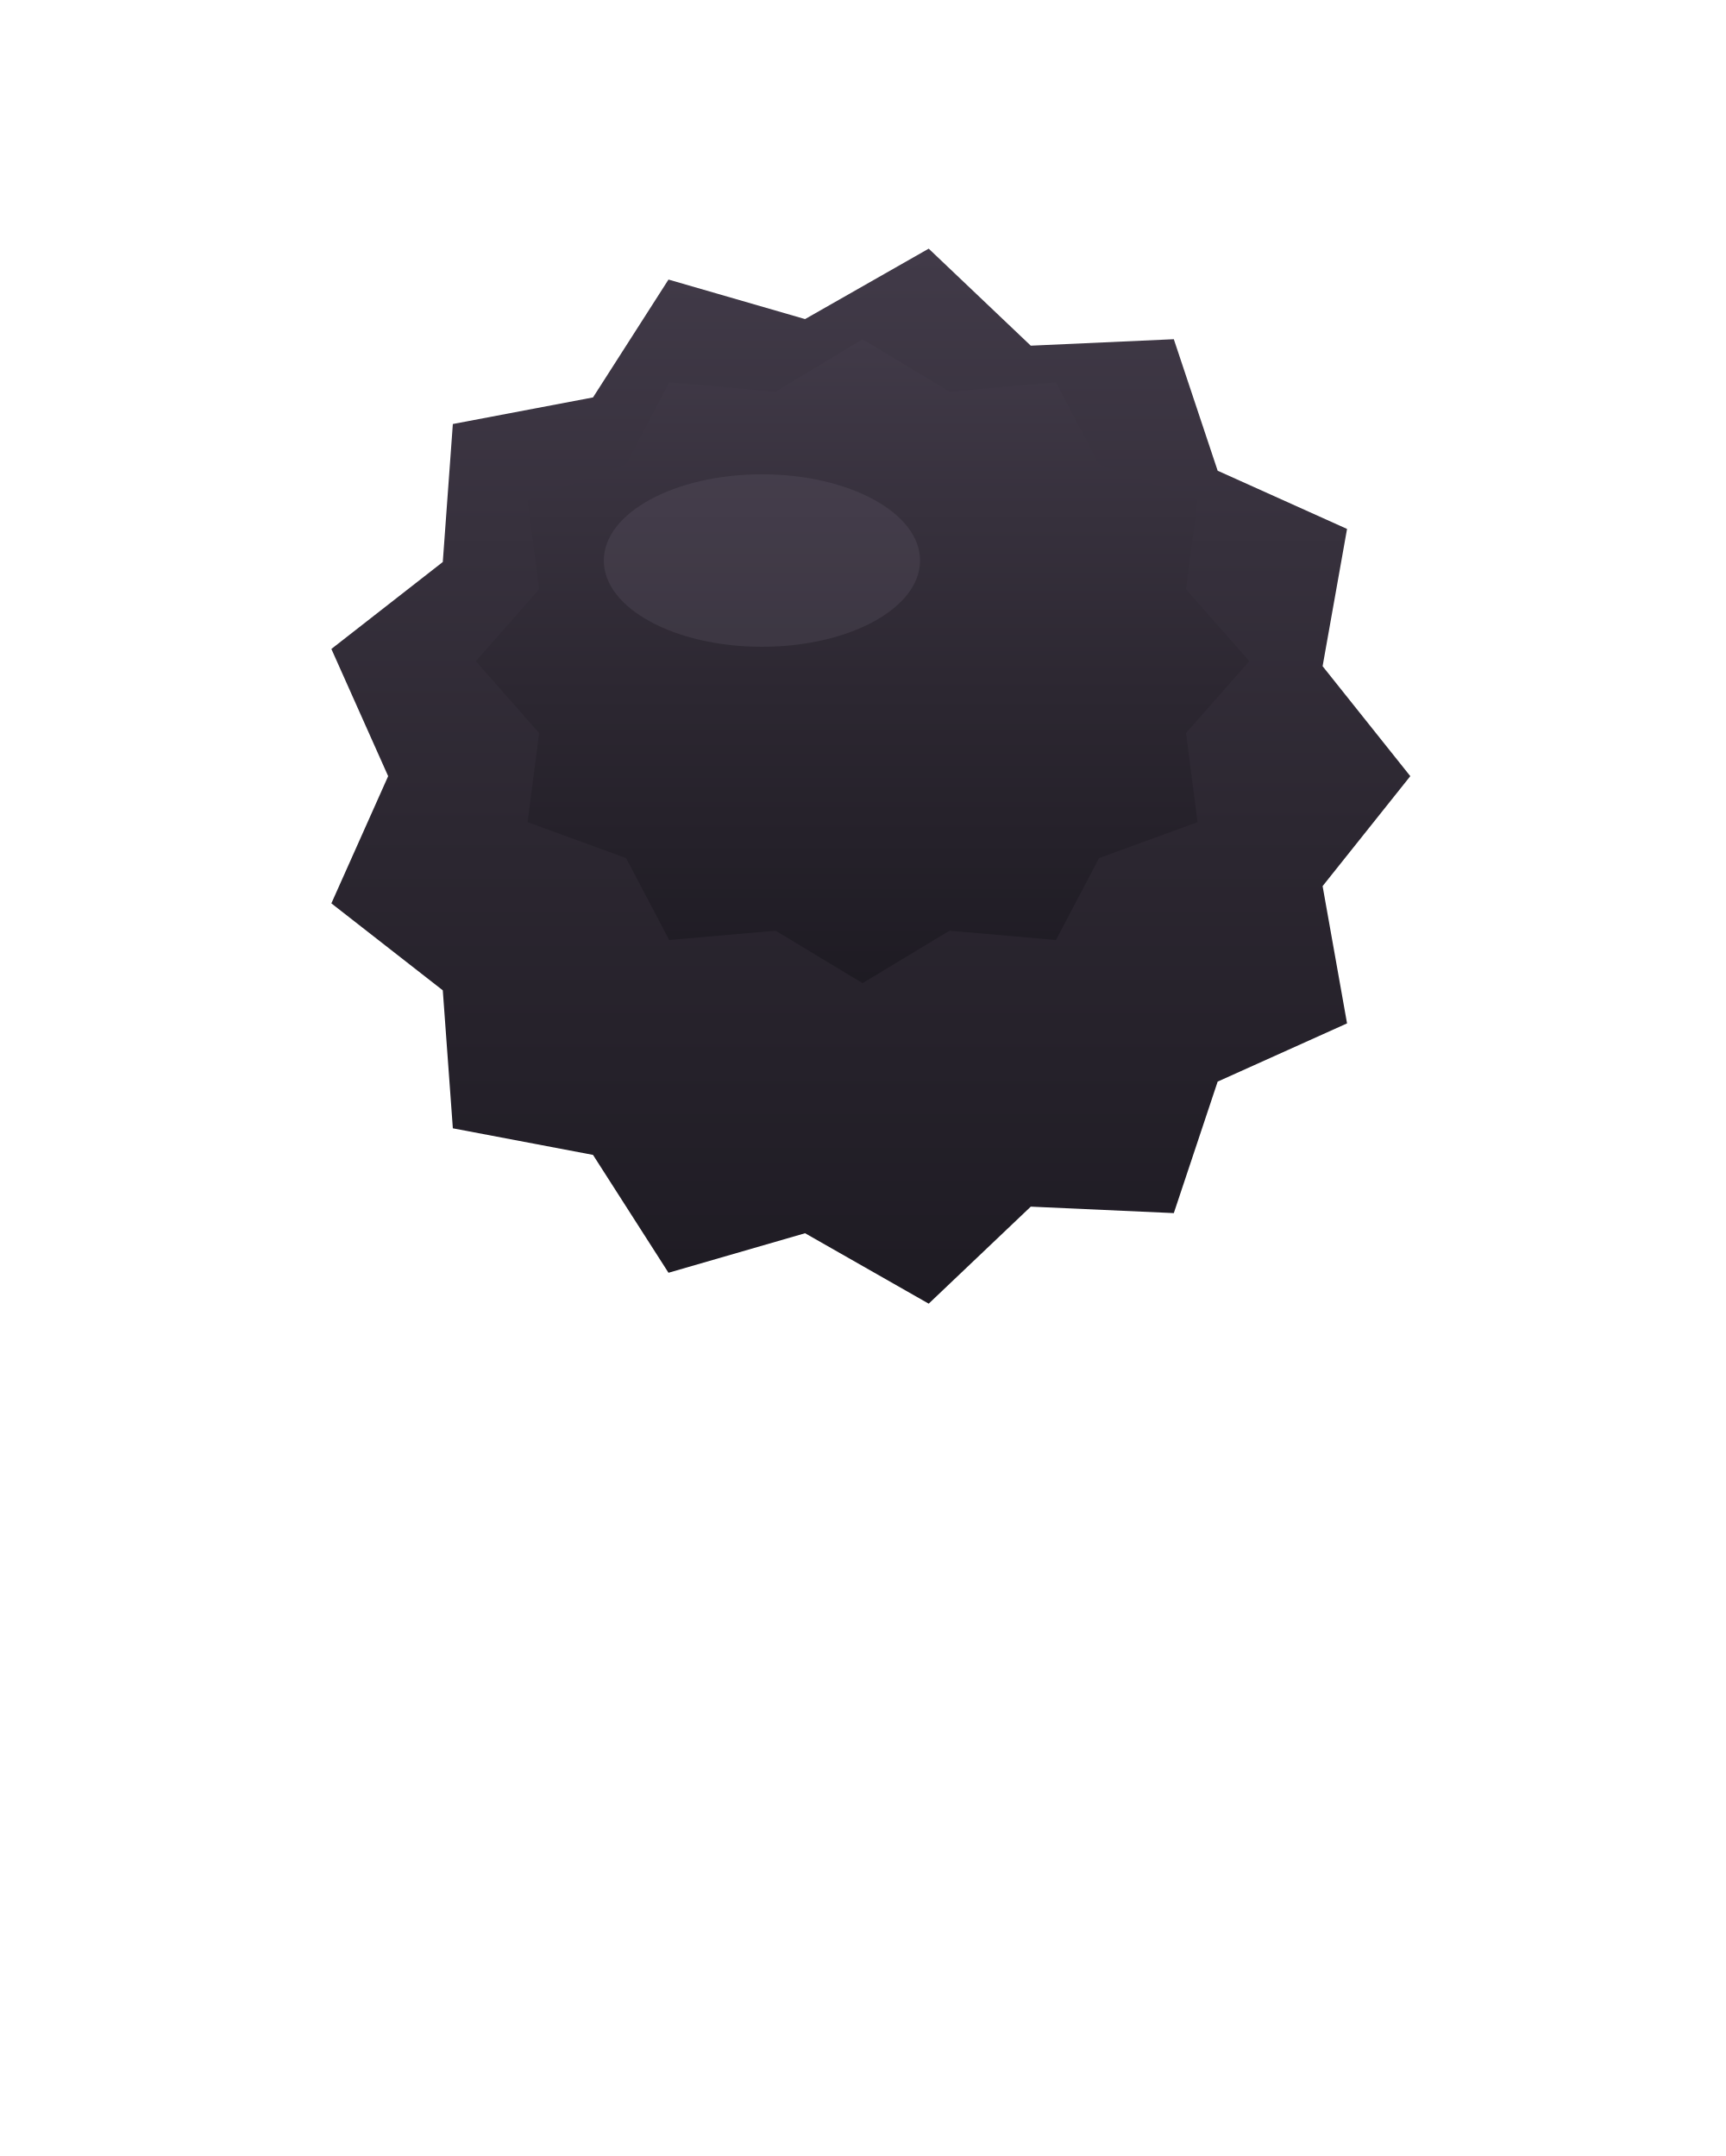
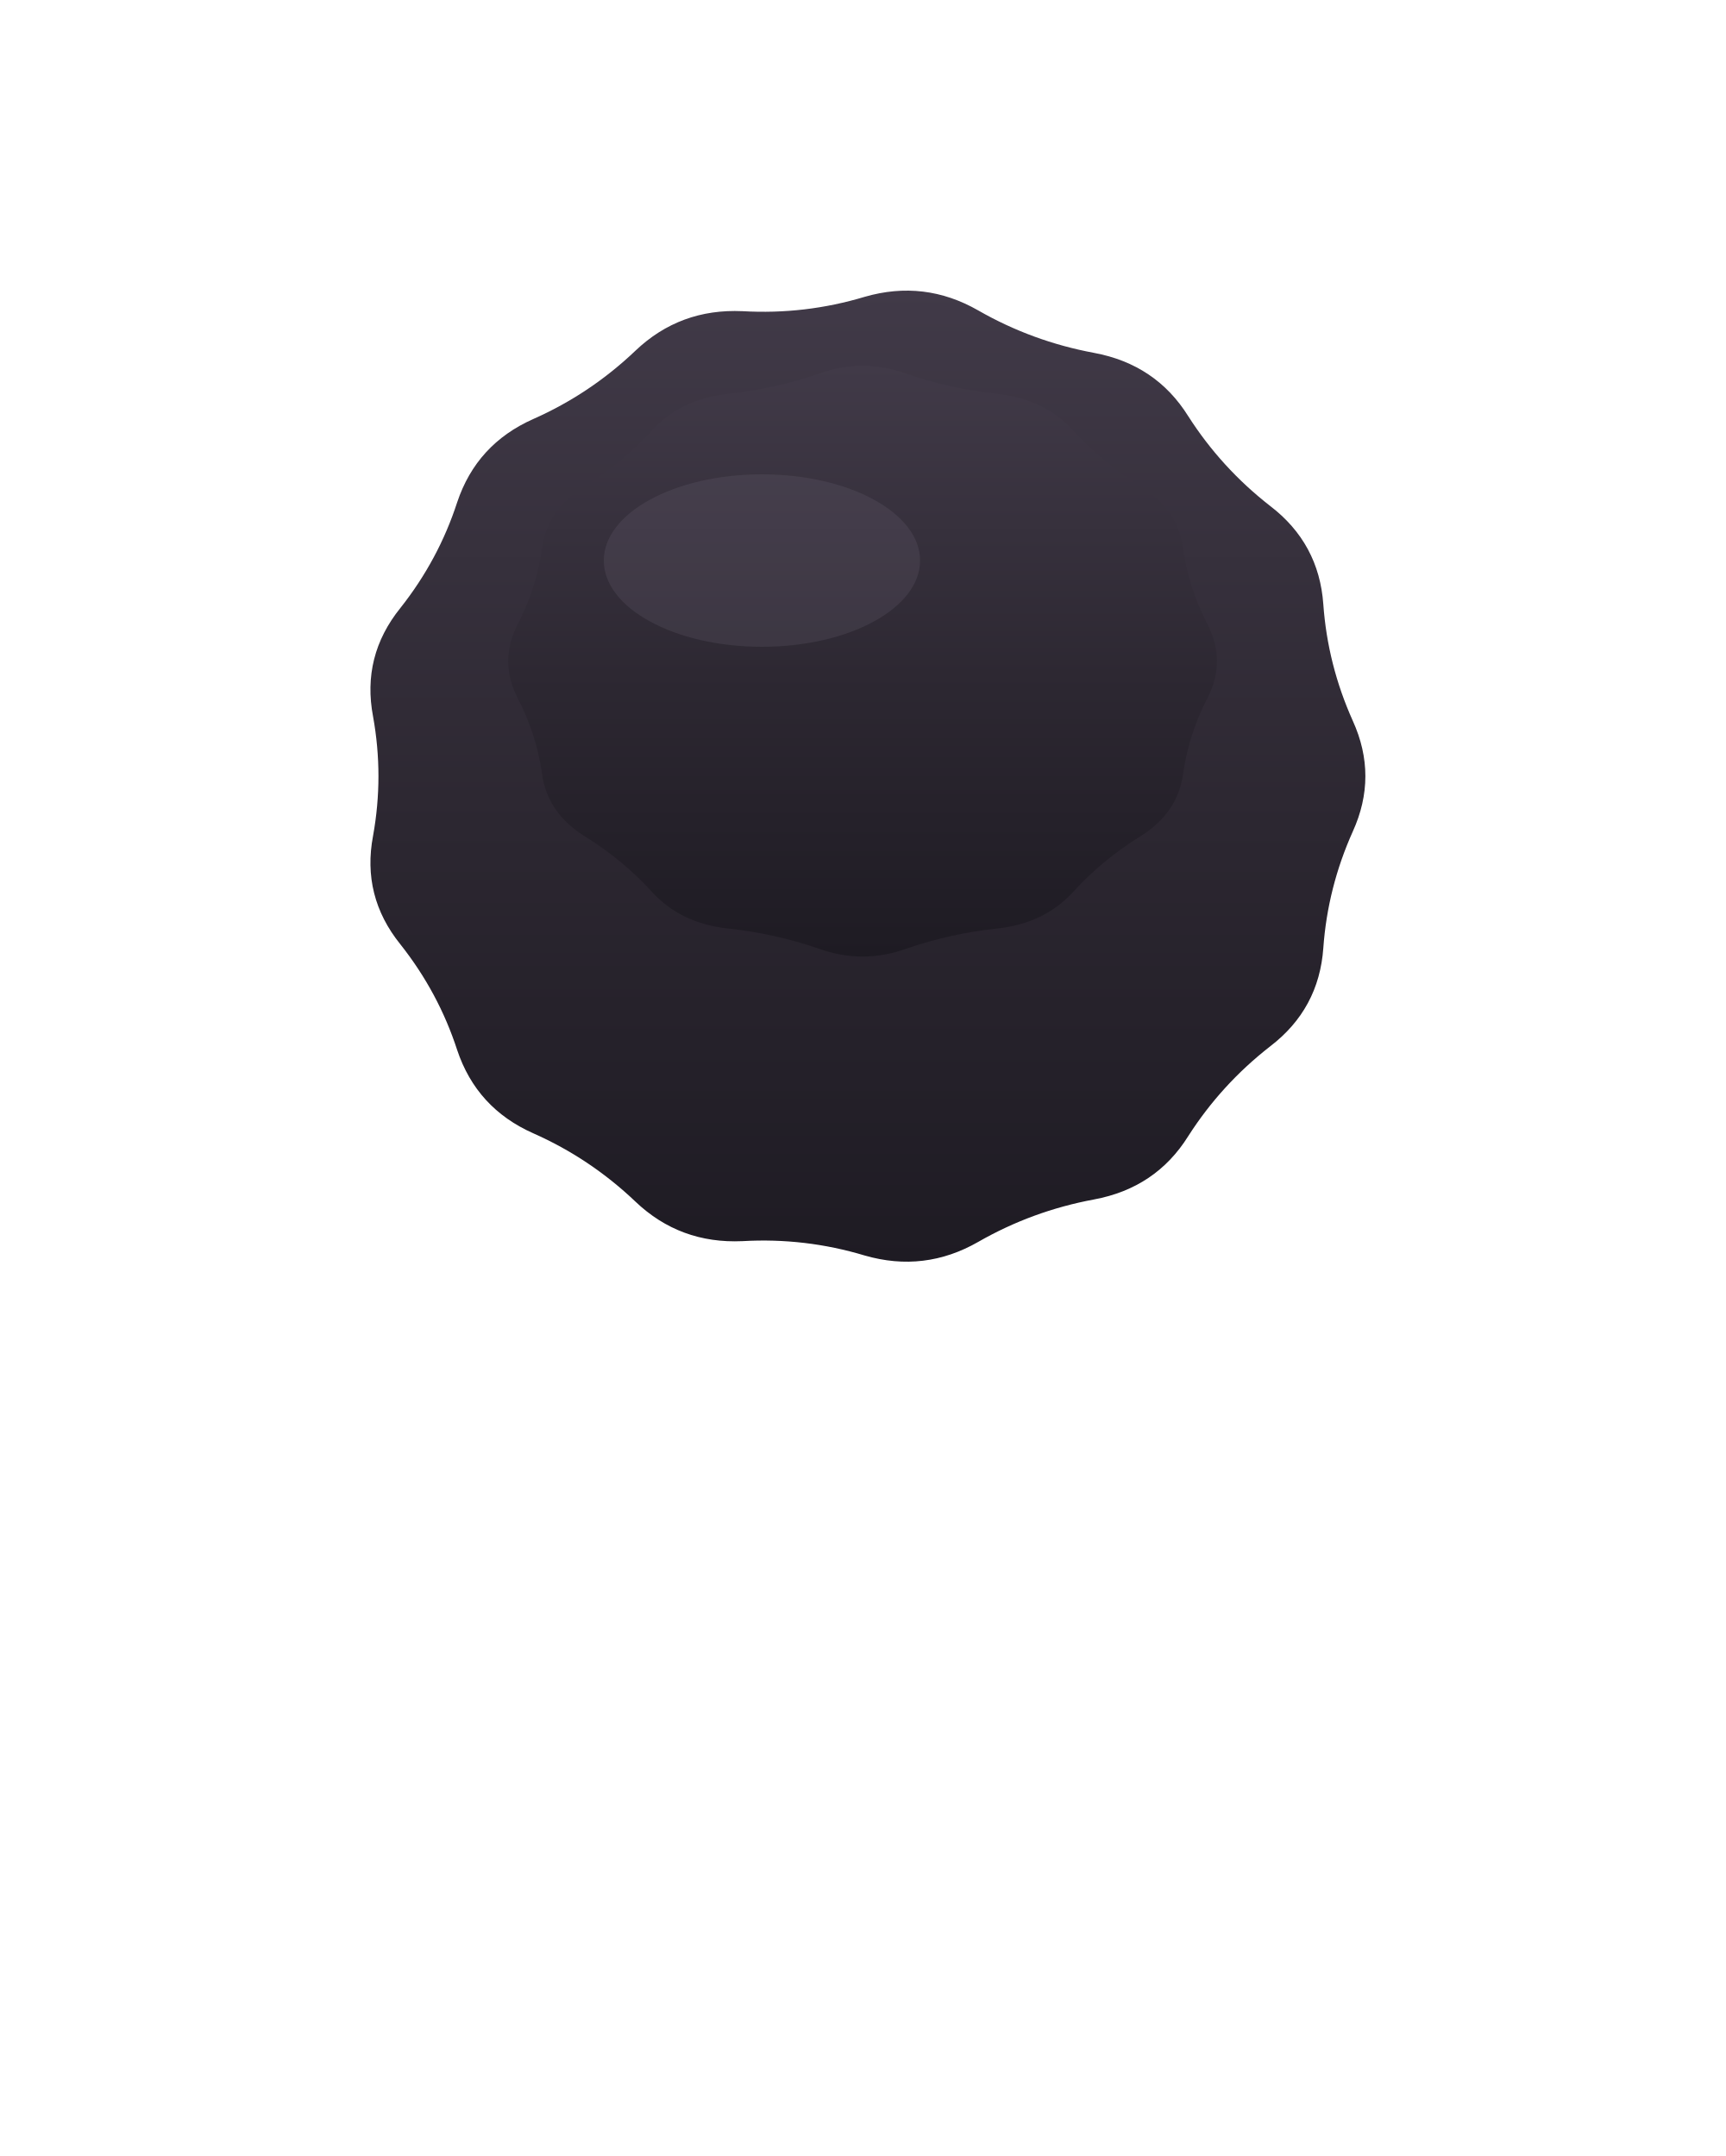
<svg xmlns="http://www.w3.org/2000/svg" viewBox="0 0 240 300" width="240" height="300" role="img">
  <defs>
    <linearGradient id="bg" x1="0" y1="0" x2="0" y2="1">
      <stop offset="0" stop-color="#f7f8fa" />
      <stop offset="1" stop-color="#eaedf1" />
    </linearGradient>
    <linearGradient id="skin" x1="0" y1="0" x2="0" y2="1">
      <stop offset="0" stop-color="#f2d3ba" />
      <stop offset="1" stop-color="#e0b393" />
    </linearGradient>
    <linearGradient id="hair" x1="0" y1="0" x2="0" y2="1">
      <stop offset="0" stop-color="#413a48" />
      <stop offset="0.55" stop-color="#2c2731" />
      <stop offset="1" stop-color="#1e1b23" />
    </linearGradient>
    <linearGradient id="fade" x1="0" y1="0" x2="0" y2="1">
      <stop offset="0" stop-color="#2c2731" />
      <stop offset="1" stop-color="#2c2731" stop-opacity="0" />
    </linearGradient>
    <linearGradient id="garment" x1="0" y1="0" x2="0" y2="1">
      <stop offset="0" stop-color="#3f4b5b" />
      <stop offset="1" stop-color="#333d4a" />
    </linearGradient>
  </defs>
-   <path d="M196.2,108.0 L184.0,123.3 L187.4,142.4 L169.4,150.5 L163.3,168.8 L143.4,167.9 L129.2,181.4 L112.0,171.6 L93.0,177.1 L82.5,160.7 L63.0,157.0 L61.6,137.8 L46.1,125.7 L54.0,108.0 L46.1,90.3 L61.6,78.2 L63.0,59.0 L82.5,55.3 L93.0,38.9 L112.0,44.4 L129.2,34.6 L143.4,48.1 L163.3,47.2 L169.4,65.5 L187.4,73.6 L184.0,92.7 Z" fill="url(#hair)" />
-   <path d="M173.8,92.0 L165.0,102.0 L166.6,114.4 L152.9,119.4 L146.9,130.8 L132.1,129.5 L120.0,136.8 L107.9,129.5 L93.1,130.8 L87.1,119.4 L73.4,114.4 L75.0,102.0 L66.2,92.0 L75.0,82.0 L73.4,69.6 L87.1,64.6 L93.1,53.2 L107.9,54.5 L120.0,47.2 L132.1,54.5 L146.9,53.2 L152.9,64.6 L166.6,69.6 L165.0,82.0 Z" fill="url(#hair)" />
+   <path d="M188.2,100.3 Q191.7,108.0 188.2,115.7 Q184.7,123.5 184.1,131.9 Q183.5,140.4 176.7,145.6 Q169.9,150.9 165.3,158.1 Q160.8,165.3 152.2,166.9 Q143.6,168.5 136.1,172.8 Q128.6,177.1 120.3,174.7 Q112.0,172.2 103.3,172.7 Q94.6,173.1 88.4,167.2 Q82.1,161.2 74.2,157.7 Q66.3,154.2 63.6,146.1 Q61.0,138.1 55.7,131.4 Q50.3,124.7 51.9,116.3 Q53.4,108.0 51.9,99.7 Q50.3,91.3 55.7,84.6 Q61.0,77.9 63.6,69.9 Q66.3,61.8 74.2,58.3 Q82.1,54.8 88.4,48.8 Q94.6,42.9 103.3,43.3 Q112.0,43.8 120.3,41.3 Q128.6,38.9 136.1,43.2 Q143.6,47.5 152.2,49.1 Q160.8,50.7 165.3,57.9 Q169.9,65.1 176.7,70.4 Q183.5,75.6 184.1,84.1 Q184.7,92.5 188.2,100.3 Z" fill="url(#hair)" />
+   <path d="M168.0,86.9 Q170.6,92.0 168.0,97.1 Q165.4,102.1 164.6,107.6 Q163.9,113.1 158.6,116.4 Q153.3,119.7 149.3,124.1 Q145.3,128.5 138.7,129.2 Q132.2,129.9 126.1,132.0 Q120.0,134.2 113.9,132.0 Q107.8,129.9 101.3,129.2 Q94.7,128.5 90.7,124.1 Q86.7,119.7 81.4,116.4 Q76.1,113.1 75.4,107.6 Q74.6,102.1 72.0,97.1 Q69.4,92.0 72.0,86.9 Q74.6,81.9 75.4,76.4 Q76.1,70.9 81.4,67.6 Q86.7,64.3 90.7,59.9 Q94.7,55.5 101.3,54.8 Q107.8,54.1 113.9,52.0 Q120.0,49.8 126.1,52.0 Q132.2,54.1 138.7,54.8 Q145.3,55.5 149.3,59.9 Q153.3,64.3 158.6,67.6 Q163.9,70.9 164.6,76.4 Q165.4,81.9 168.0,86.9 Z" fill="url(#hair)" />
  <ellipse cx="106.0" cy="78" rx="22" ry="12" fill="#6d6675" opacity="0.22" />
</svg>
